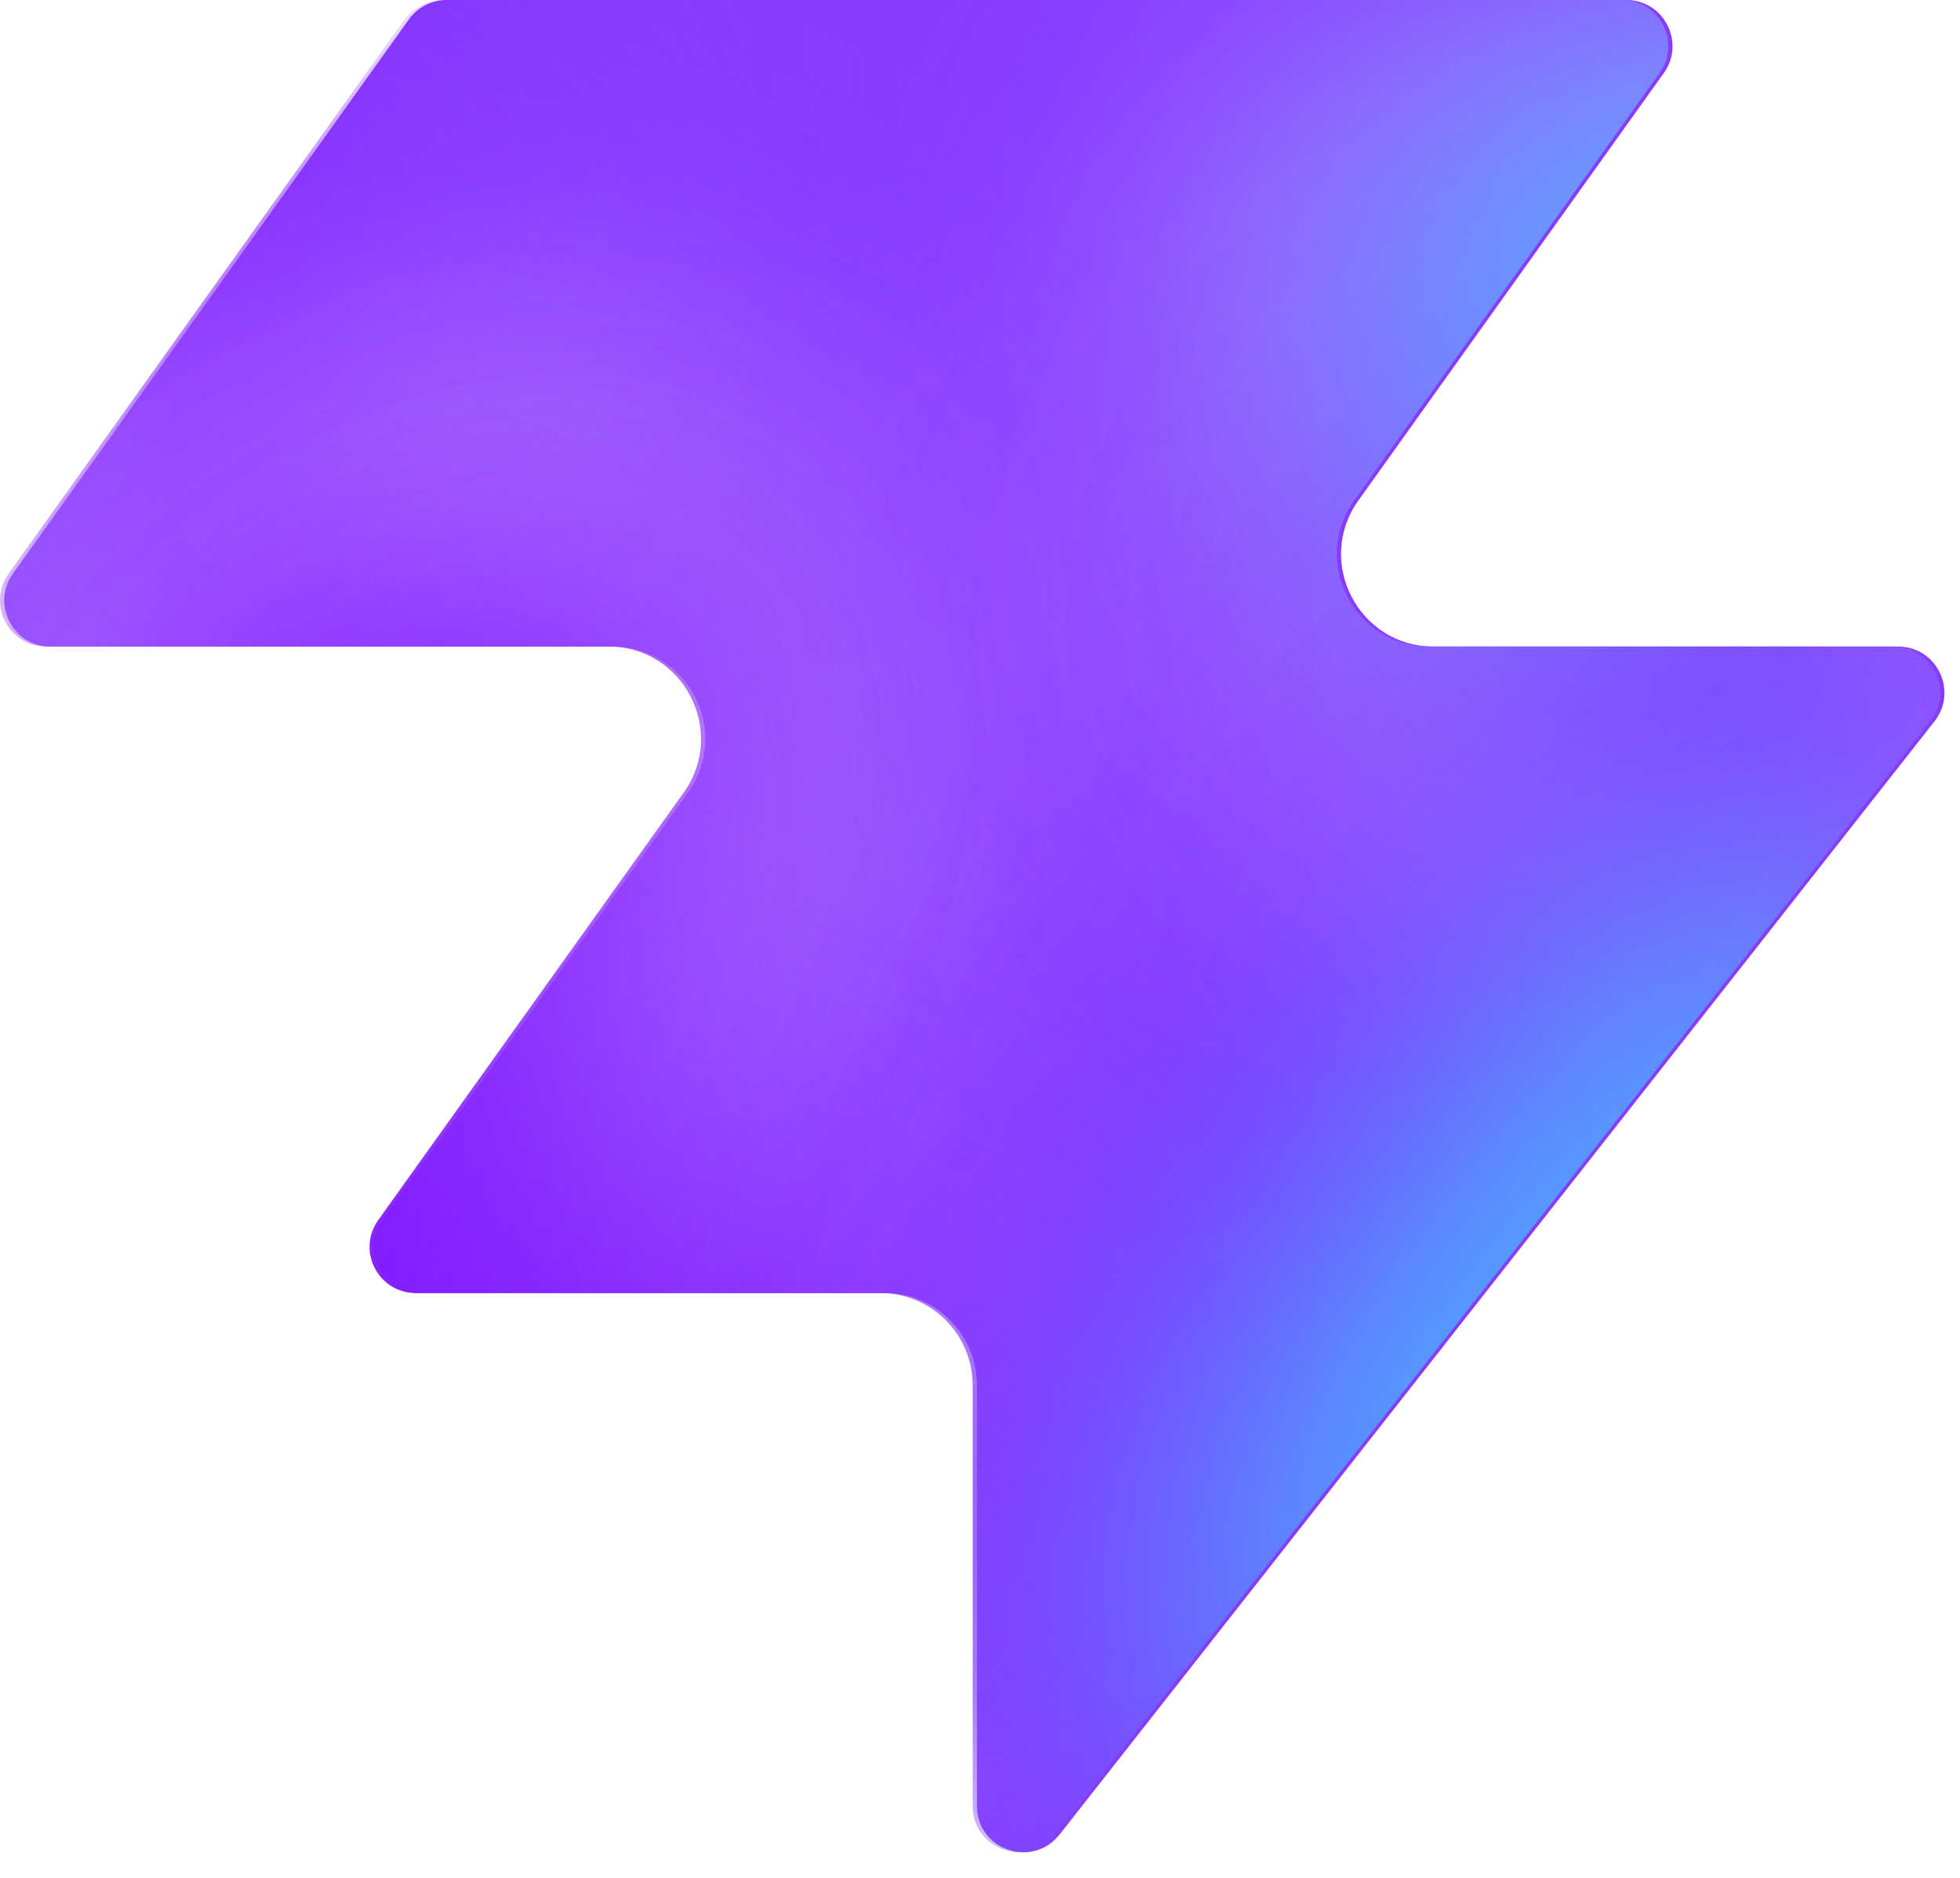
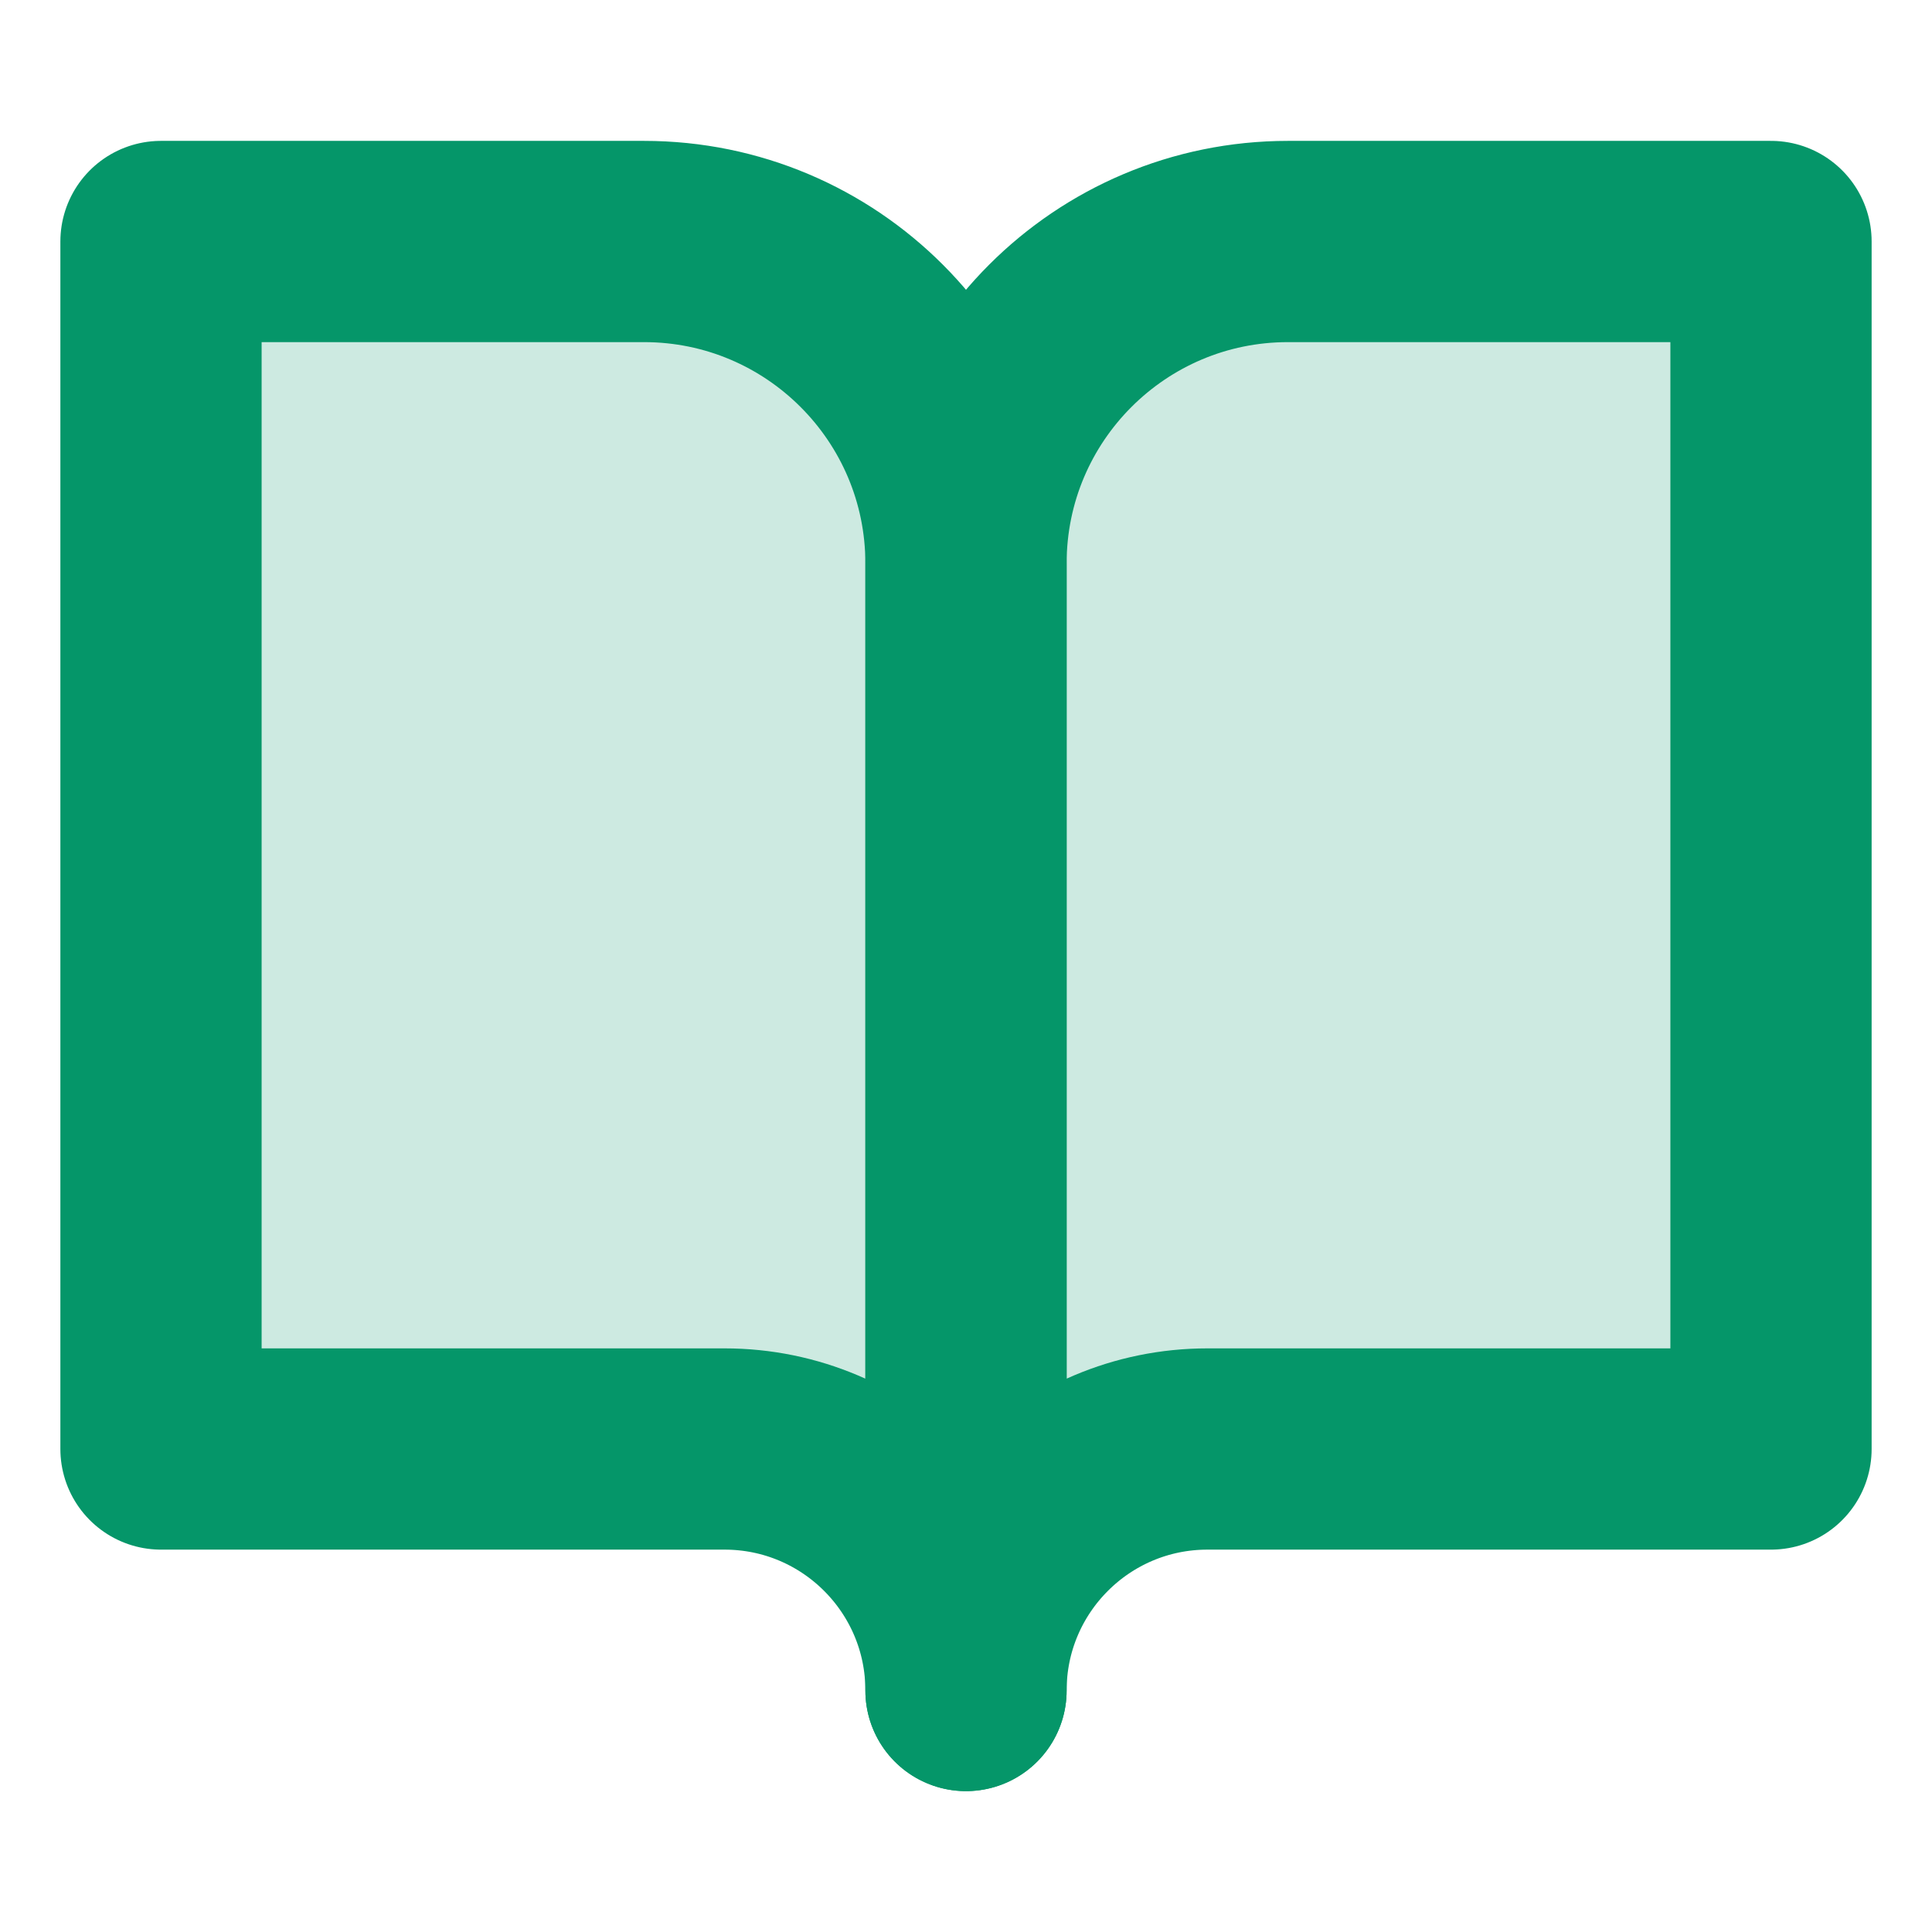
- <svg xmlns="http://www.w3.org/2000/svg" width="48" height="46" fill="none" viewBox="0 0 48 46">
-   <path fill="#863bff" d="M25.946 44.938c-.664.845-2.021.375-2.021-.698V33.937a2.26 2.26 0 0 0-2.262-2.262H10.287c-.92 0-1.456-1.04-.92-1.788l7.48-10.471c1.07-1.497 0-3.578-1.842-3.578H1.237c-.92 0-1.456-1.04-.92-1.788L10.013.474c.214-.297.556-.474.92-.474h28.894c.92 0 1.456 1.04.92 1.788l-7.48 10.471c-1.07 1.498 0 3.579 1.842 3.579h11.377c.943 0 1.473 1.088.89 1.83L25.947 44.94z" style="fill:#863bff;fill:color(display-p3 .525 .23 1);fill-opacity:1" />
-   <mask id="a" width="48" height="46" x="0" y="0" maskUnits="userSpaceOnUse" style="mask-type:alpha">
-     <path fill="#000" d="M25.842 44.938c-.664.844-2.021.375-2.021-.698V33.937a2.26 2.26 0 0 0-2.262-2.262H10.183c-.92 0-1.456-1.04-.92-1.788l7.48-10.471c1.07-1.498 0-3.579-1.842-3.579H1.133c-.92 0-1.456-1.04-.92-1.787L9.91.473c.214-.297.556-.474.92-.474h28.894c.92 0 1.456 1.04.92 1.788l-7.48 10.471c-1.07 1.498 0 3.578 1.842 3.578h11.377c.943 0 1.473 1.088.89 1.832L25.843 44.94z" style="fill:#000;fill-opacity:1" />
-   </mask>
-   <g mask="url(#a)">
-     <g filter="url(#b)">
-       <ellipse cx="5.508" cy="14.704" fill="#ede6ff" rx="5.508" ry="14.704" style="fill:#ede6ff;fill:color(display-p3 .927 .903 1);fill-opacity:1" transform="matrix(.00324 1 1 -.00324 -4.47 31.516)" />
-     </g>
-     <g filter="url(#c)">
-       <ellipse cx="10.399" cy="29.851" fill="#ede6ff" rx="10.399" ry="29.851" style="fill:#ede6ff;fill:color(display-p3 .927 .903 1);fill-opacity:1" transform="matrix(.00324 1 1 -.00324 -39.328 7.883)" />
-     </g>
-     <g filter="url(#d)">
-       <ellipse cx="5.508" cy="30.487" fill="#7e14ff" rx="5.508" ry="30.487" style="fill:#7e14ff;fill:color(display-p3 .492 .077 1);fill-opacity:1" transform="rotate(89.814 -25.913 -14.639)scale(1 -1)" />
-     </g>
-     <g filter="url(#e)">
-       <ellipse cx="5.508" cy="30.599" fill="#7e14ff" rx="5.508" ry="30.599" style="fill:#7e14ff;fill:color(display-p3 .492 .077 1);fill-opacity:1" transform="rotate(89.814 -32.644 -3.334)scale(1 -1)" />
-     </g>
-     <g filter="url(#f)">
-       <ellipse cx="5.508" cy="30.599" fill="#7e14ff" rx="5.508" ry="30.599" style="fill:#7e14ff;fill:color(display-p3 .492 .077 1);fill-opacity:1" transform="matrix(.00324 1 1 -.00324 -34.34 30.47)" />
-     </g>
-     <g filter="url(#g)">
-       <ellipse cx="14.072" cy="22.078" fill="#ede6ff" rx="14.072" ry="22.078" style="fill:#ede6ff;fill:color(display-p3 .927 .903 1);fill-opacity:1" transform="rotate(93.35 24.506 48.493)scale(-1 1)" />
-     </g>
-     <g filter="url(#h)">
-       <ellipse cx="3.47" cy="21.501" fill="#7e14ff" rx="3.47" ry="21.501" style="fill:#7e14ff;fill:color(display-p3 .492 .077 1);fill-opacity:1" transform="rotate(89.009 28.708 47.59)scale(-1 1)" />
-     </g>
-     <g filter="url(#i)">
-       <ellipse cx="3.47" cy="21.501" fill="#7e14ff" rx="3.47" ry="21.501" style="fill:#7e14ff;fill:color(display-p3 .492 .077 1);fill-opacity:1" transform="rotate(89.009 28.708 47.59)scale(-1 1)" />
-     </g>
-     <g filter="url(#j)">
-       <ellipse cx=".387" cy="8.972" fill="#7e14ff" rx="4.407" ry="29.108" style="fill:#7e14ff;fill:color(display-p3 .492 .077 1);fill-opacity:1" transform="rotate(39.51 .387 8.972)" />
-     </g>
-     <g filter="url(#k)">
-       <ellipse cx="47.523" cy="-6.092" fill="#7e14ff" rx="4.407" ry="29.108" style="fill:#7e14ff;fill:color(display-p3 .492 .077 1);fill-opacity:1" transform="rotate(37.892 47.523 -6.092)" />
-     </g>
-     <g filter="url(#l)">
-       <ellipse cx="41.412" cy="6.333" fill="#47bfff" rx="5.971" ry="9.665" style="fill:#47bfff;fill:color(display-p3 .28 .748 1);fill-opacity:1" transform="rotate(37.892 41.412 6.333)" />
-     </g>
-     <g filter="url(#m)">
-       <ellipse cx="-1.879" cy="38.332" fill="#7e14ff" rx="4.407" ry="29.108" style="fill:#7e14ff;fill:color(display-p3 .492 .077 1);fill-opacity:1" transform="rotate(37.892 -1.88 38.332)" />
-     </g>
-     <g filter="url(#n)">
-       <ellipse cx="-1.879" cy="38.332" fill="#7e14ff" rx="4.407" ry="29.108" style="fill:#7e14ff;fill:color(display-p3 .492 .077 1);fill-opacity:1" transform="rotate(37.892 -1.88 38.332)" />
-     </g>
-     <g filter="url(#o)">
-       <ellipse cx="35.651" cy="29.907" fill="#7e14ff" rx="4.407" ry="29.108" style="fill:#7e14ff;fill:color(display-p3 .492 .077 1);fill-opacity:1" transform="rotate(37.892 35.651 29.907)" />
-     </g>
-     <g filter="url(#p)">
-       <ellipse cx="38.418" cy="32.4" fill="#47bfff" rx="5.971" ry="15.297" style="fill:#47bfff;fill:color(display-p3 .28 .748 1);fill-opacity:1" transform="rotate(37.892 38.418 32.4)" />
-     </g>
-   </g>
-   <defs>
-     <filter id="b" width="60.045" height="41.654" x="-19.77" y="16.149" color-interpolation-filters="sRGB" filterUnits="userSpaceOnUse">
-       <feFlood flood-opacity="0" result="BackgroundImageFix" />
-       <feBlend in="SourceGraphic" in2="BackgroundImageFix" result="shape" />
-       <feGaussianBlur result="effect1_foregroundBlur_2002_17158" stdDeviation="7.659" />
-     </filter>
-     <filter id="c" width="90.34" height="51.437" x="-54.613" y="-7.533" color-interpolation-filters="sRGB" filterUnits="userSpaceOnUse">
-       <feFlood flood-opacity="0" result="BackgroundImageFix" />
-       <feBlend in="SourceGraphic" in2="BackgroundImageFix" result="shape" />
-       <feGaussianBlur result="effect1_foregroundBlur_2002_17158" stdDeviation="7.659" />
-     </filter>
-     <filter id="d" width="79.355" height="29.4" x="-49.64" y="2.03" color-interpolation-filters="sRGB" filterUnits="userSpaceOnUse">
-       <feFlood flood-opacity="0" result="BackgroundImageFix" />
-       <feBlend in="SourceGraphic" in2="BackgroundImageFix" result="shape" />
-       <feGaussianBlur result="effect1_foregroundBlur_2002_17158" stdDeviation="4.596" />
-     </filter>
-     <filter id="e" width="79.579" height="29.4" x="-45.045" y="20.029" color-interpolation-filters="sRGB" filterUnits="userSpaceOnUse">
-       <feFlood flood-opacity="0" result="BackgroundImageFix" />
-       <feBlend in="SourceGraphic" in2="BackgroundImageFix" result="shape" />
-       <feGaussianBlur result="effect1_foregroundBlur_2002_17158" stdDeviation="4.596" />
-     </filter>
-     <filter id="f" width="79.579" height="29.4" x="-43.513" y="21.178" color-interpolation-filters="sRGB" filterUnits="userSpaceOnUse">
-       <feFlood flood-opacity="0" result="BackgroundImageFix" />
-       <feBlend in="SourceGraphic" in2="BackgroundImageFix" result="shape" />
-       <feGaussianBlur result="effect1_foregroundBlur_2002_17158" stdDeviation="4.596" />
-     </filter>
-     <filter id="g" width="74.749" height="58.852" x="15.756" y="-17.901" color-interpolation-filters="sRGB" filterUnits="userSpaceOnUse">
-       <feFlood flood-opacity="0" result="BackgroundImageFix" />
-       <feBlend in="SourceGraphic" in2="BackgroundImageFix" result="shape" />
-       <feGaussianBlur result="effect1_foregroundBlur_2002_17158" stdDeviation="7.659" />
-     </filter>
-     <filter id="h" width="61.377" height="25.362" x="23.548" y="2.284" color-interpolation-filters="sRGB" filterUnits="userSpaceOnUse">
-       <feFlood flood-opacity="0" result="BackgroundImageFix" />
-       <feBlend in="SourceGraphic" in2="BackgroundImageFix" result="shape" />
-       <feGaussianBlur result="effect1_foregroundBlur_2002_17158" stdDeviation="4.596" />
-     </filter>
-     <filter id="i" width="61.377" height="25.362" x="23.548" y="2.284" color-interpolation-filters="sRGB" filterUnits="userSpaceOnUse">
-       <feFlood flood-opacity="0" result="BackgroundImageFix" />
-       <feBlend in="SourceGraphic" in2="BackgroundImageFix" result="shape" />
-       <feGaussianBlur result="effect1_foregroundBlur_2002_17158" stdDeviation="4.596" />
-     </filter>
-     <filter id="j" width="56.045" height="63.649" x="-27.636" y="-22.853" color-interpolation-filters="sRGB" filterUnits="userSpaceOnUse">
-       <feFlood flood-opacity="0" result="BackgroundImageFix" />
-       <feBlend in="SourceGraphic" in2="BackgroundImageFix" result="shape" />
-       <feGaussianBlur result="effect1_foregroundBlur_2002_17158" stdDeviation="4.596" />
-     </filter>
-     <filter id="k" width="54.814" height="64.646" x="20.116" y="-38.415" color-interpolation-filters="sRGB" filterUnits="userSpaceOnUse">
-       <feFlood flood-opacity="0" result="BackgroundImageFix" />
-       <feBlend in="SourceGraphic" in2="BackgroundImageFix" result="shape" />
-       <feGaussianBlur result="effect1_foregroundBlur_2002_17158" stdDeviation="4.596" />
-     </filter>
-     <filter id="l" width="33.541" height="35.313" x="24.641" y="-11.323" color-interpolation-filters="sRGB" filterUnits="userSpaceOnUse">
-       <feFlood flood-opacity="0" result="BackgroundImageFix" />
-       <feBlend in="SourceGraphic" in2="BackgroundImageFix" result="shape" />
-       <feGaussianBlur result="effect1_foregroundBlur_2002_17158" stdDeviation="4.596" />
-     </filter>
-     <filter id="m" width="54.814" height="64.646" x="-29.286" y="6.009" color-interpolation-filters="sRGB" filterUnits="userSpaceOnUse">
-       <feFlood flood-opacity="0" result="BackgroundImageFix" />
-       <feBlend in="SourceGraphic" in2="BackgroundImageFix" result="shape" />
-       <feGaussianBlur result="effect1_foregroundBlur_2002_17158" stdDeviation="4.596" />
-     </filter>
-     <filter id="n" width="54.814" height="64.646" x="-29.286" y="6.009" color-interpolation-filters="sRGB" filterUnits="userSpaceOnUse">
-       <feFlood flood-opacity="0" result="BackgroundImageFix" />
-       <feBlend in="SourceGraphic" in2="BackgroundImageFix" result="shape" />
-       <feGaussianBlur result="effect1_foregroundBlur_2002_17158" stdDeviation="4.596" />
-     </filter>
-     <filter id="o" width="54.814" height="64.646" x="8.244" y="-2.416" color-interpolation-filters="sRGB" filterUnits="userSpaceOnUse">
-       <feFlood flood-opacity="0" result="BackgroundImageFix" />
-       <feBlend in="SourceGraphic" in2="BackgroundImageFix" result="shape" />
-       <feGaussianBlur result="effect1_foregroundBlur_2002_17158" stdDeviation="4.596" />
-     </filter>
-     <filter id="p" width="39.409" height="43.623" x="18.713" y="10.588" color-interpolation-filters="sRGB" filterUnits="userSpaceOnUse">
-       <feFlood flood-opacity="0" result="BackgroundImageFix" />
-       <feBlend in="SourceGraphic" in2="BackgroundImageFix" result="shape" />
-       <feGaussianBlur result="effect1_foregroundBlur_2002_17158" stdDeviation="4.596" />
-     </filter>
-   </defs>
+ <svg xmlns="http://www.w3.org/2000/svg" viewBox="0 0 24 24" fill="none" stroke="#059669" stroke-width="2.5" stroke-linecap="round" stroke-linejoin="round">
+   <path d="M2 3h6a4 4 0 0 1 4 4v14a3 3 0 0 0-3-3H2z" fill="#059669" fill-opacity="0.2" />
+   <path d="M22 3h-6a4 4 0 0 0-4 4v14a3 3 0 0 1 3-3h7z" fill="#059669" fill-opacity="0.2" />
</svg>
